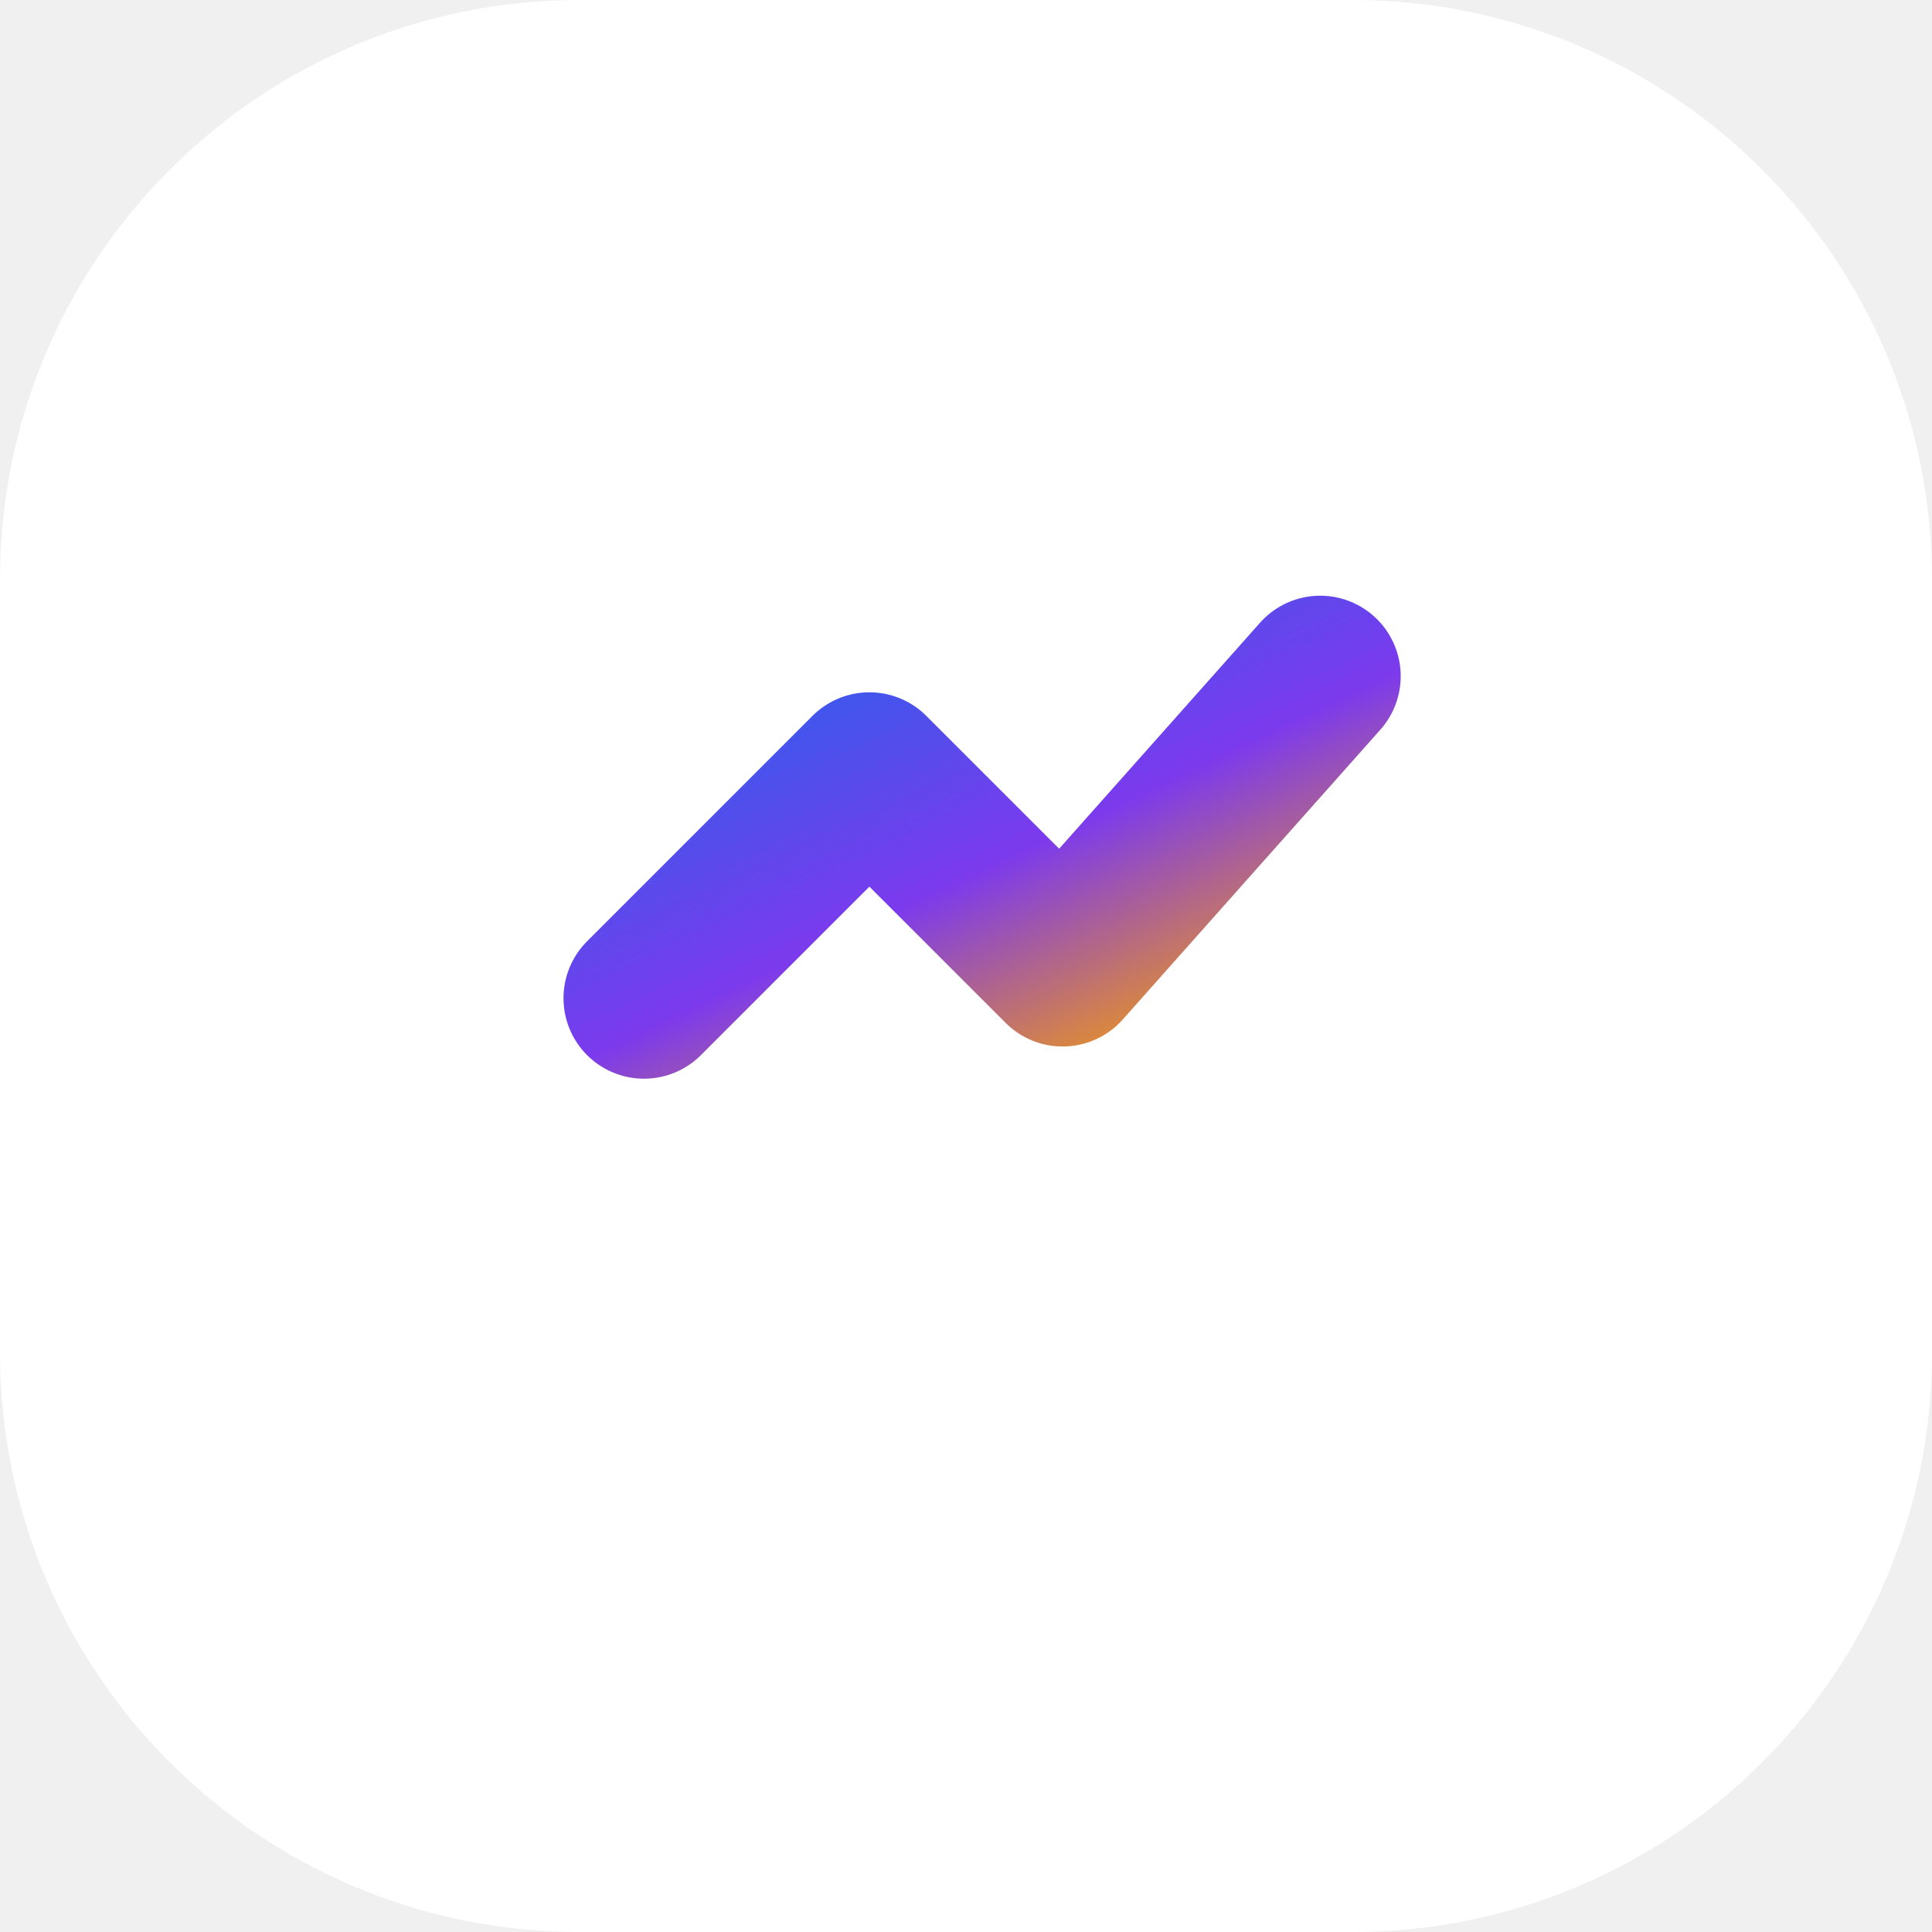
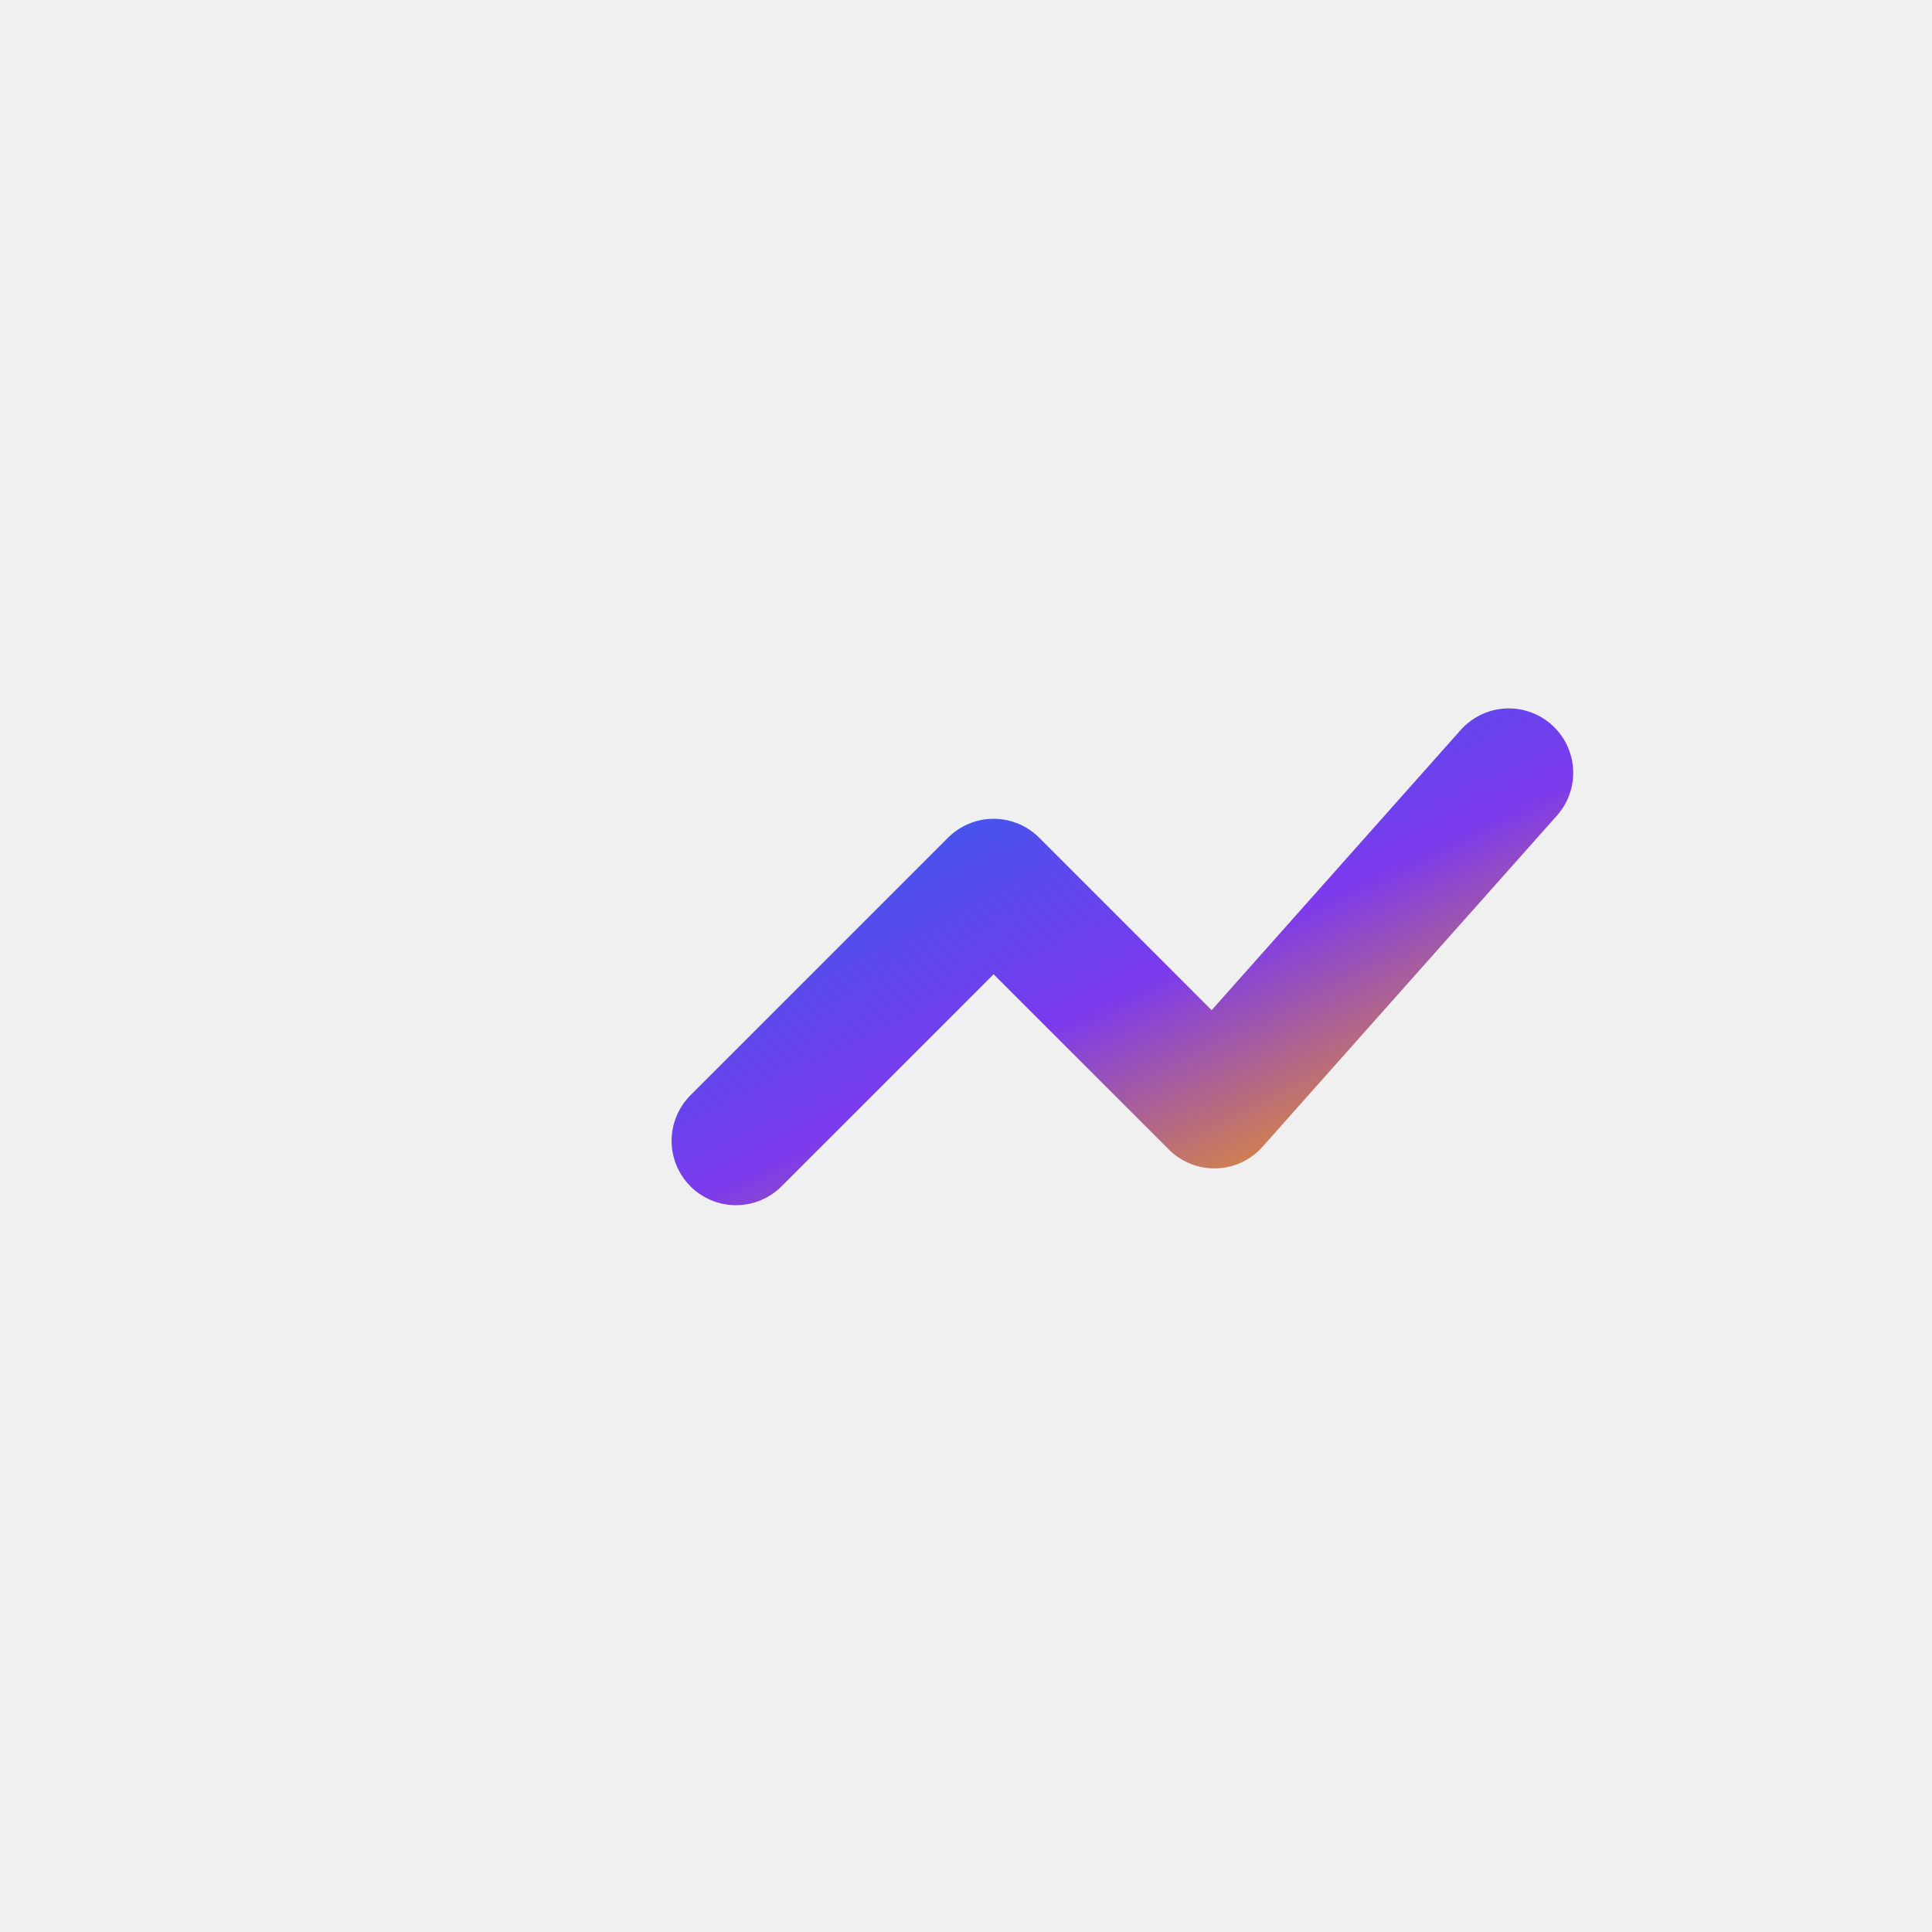
- <svg xmlns="http://www.w3.org/2000/svg" viewBox="0 0 120 120">
+ <svg xmlns="http://www.w3.org/2000/svg" viewBox="0 0 105 105">
  <defs>
    <linearGradient id="mainGrad" x1="0" y1="0" x2="1" y2="1">
      <stop offset="0%" stop-color="#2563eb" />
      <stop offset="55%" stop-color="#7c3aed" />
      <stop offset="100%" stop-color="#f59e0b" />
    </linearGradient>
  </defs>
-   <rect width="120" height="120" rx="36" fill="white" />
-   <path d="M40 62              L54 48              L66 60              L82 42" stroke="url(#mainGrad)" stroke-width="10" fill="none" stroke-linecap="round" stroke-linejoin="round" />
+   <path d="M40 62 L54 48 L66 60 L82 42" stroke="url(#mainGrad)" stroke-width="7" fill="none" stroke-linecap="round" stroke-linejoin="round" />
</svg>
